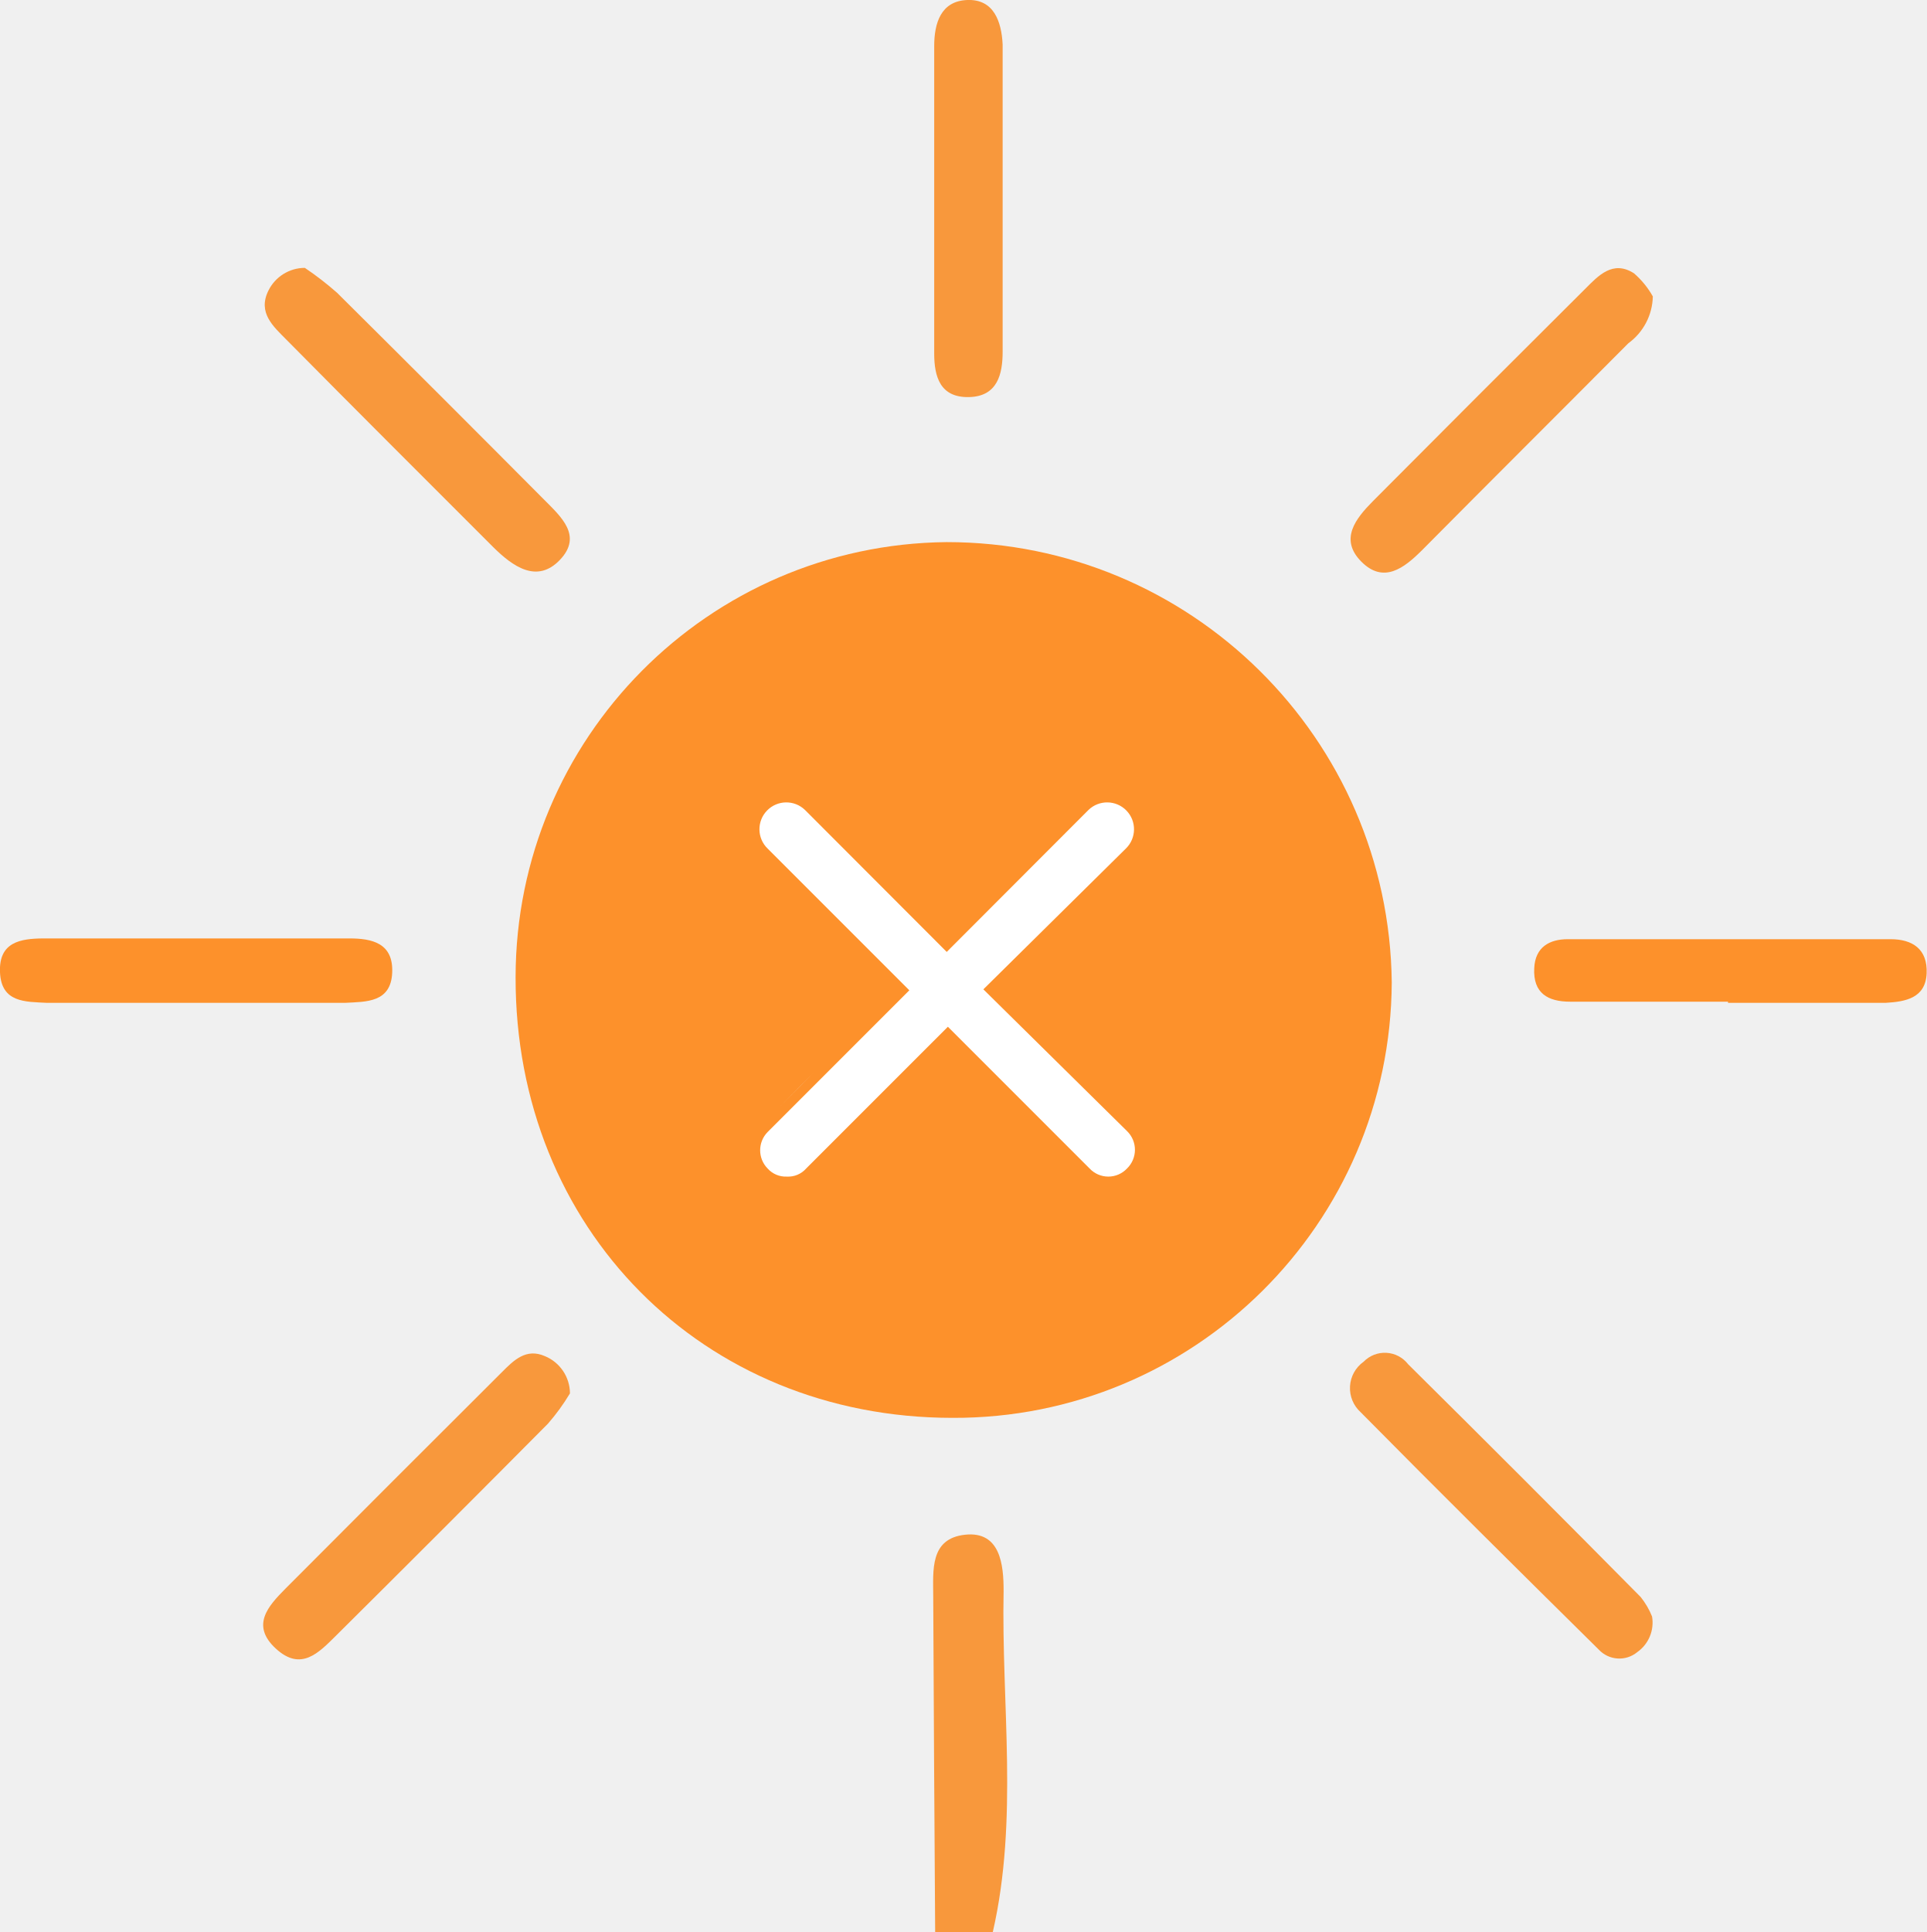
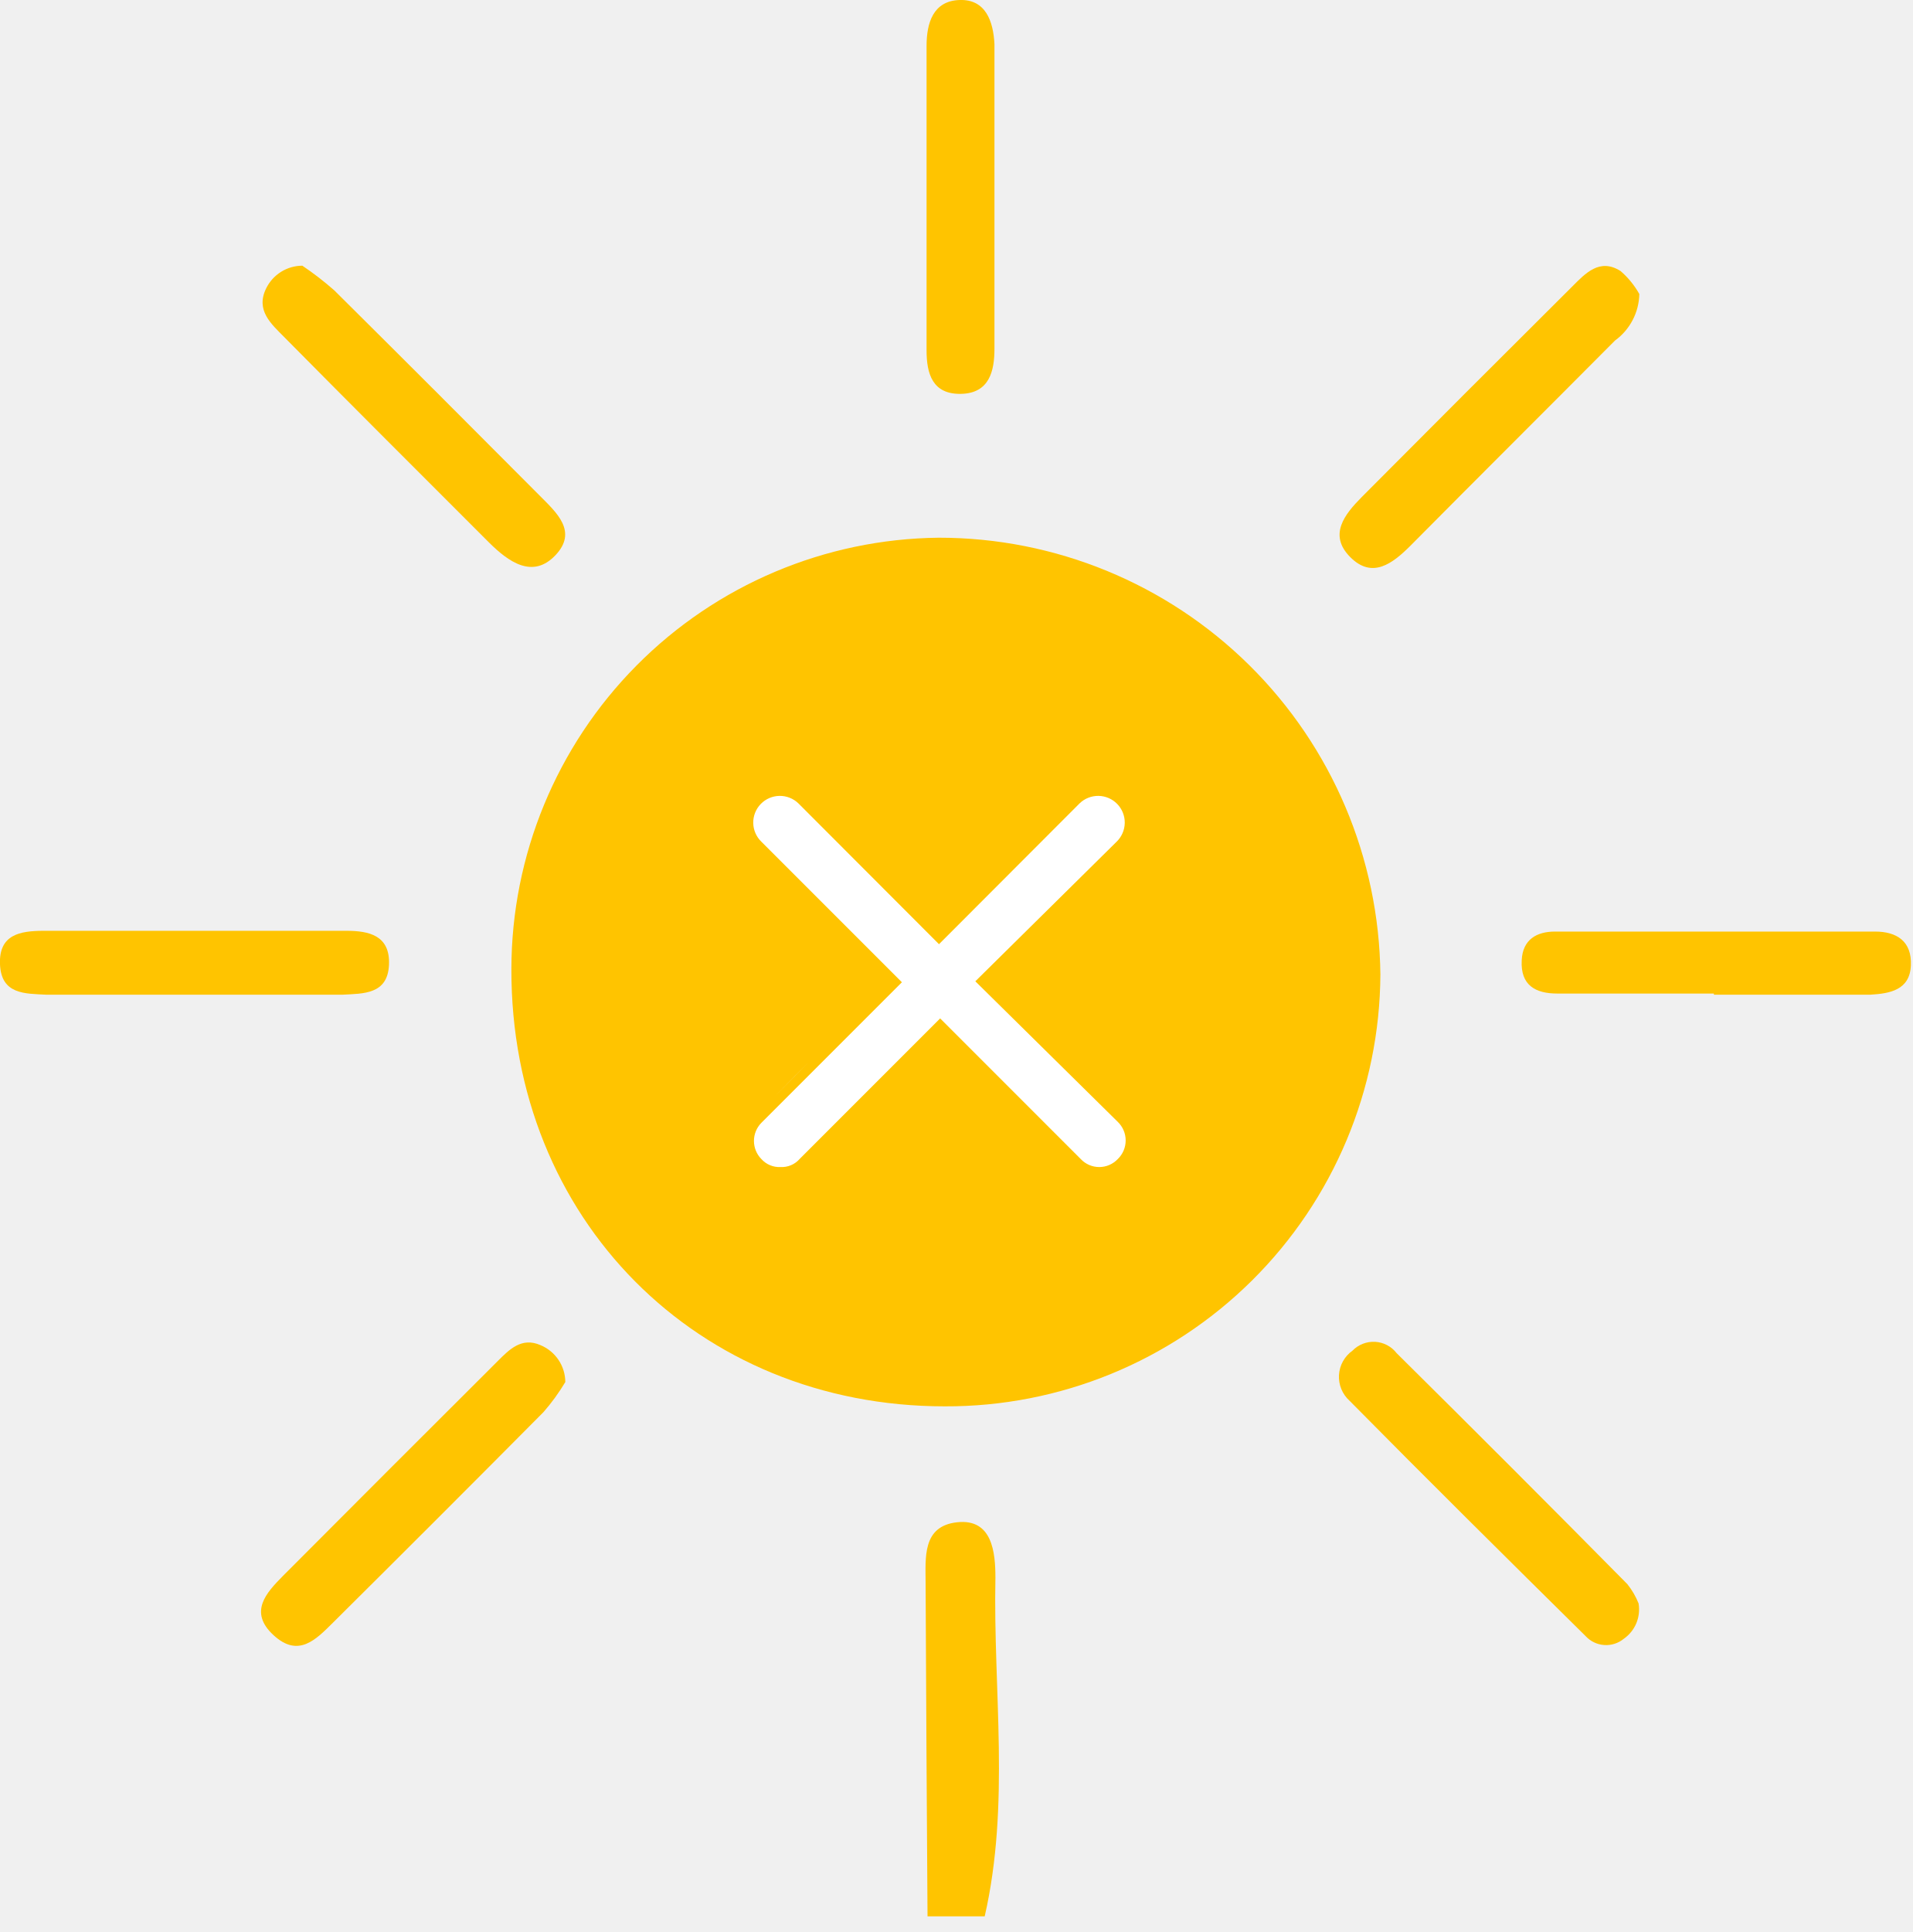
- <svg xmlns="http://www.w3.org/2000/svg" viewBox="0 0 99.93 100.18">
+ <svg xmlns="http://www.w3.org/2000/svg" width="100" height="101" viewBox="0 0 100 101" fill="none">
+   <g clip-path="url(#clip0_56_2665)">
+     <path d="M48.5 100.18C48.46 94.38 48.426 88.58 48.4 82.78C48.4 81.44 48.21 79.78 50.05 79.58C51.89 79.38 52.05 81.16 52.05 82.48C51.93 88.38 52.83 94.32 51.49 100.18H48.5Z" fill="#FFC400" />
+     <path d="M49.4 73.52C36.45 73.52 26.71 63.71 26.74 50.66C26.747 44.716 29.098 39.015 33.282 34.794C37.467 30.572 43.146 28.171 49.09 28.11C55.17 28.107 61.005 30.503 65.329 34.778C69.652 39.053 72.114 44.861 72.18 50.94C72.151 56.954 69.735 62.711 65.463 66.945C61.192 71.179 55.414 73.544 49.4 73.52ZM58.58 57.14L55.35 60.26ZM44.86 52.93C43.4 54.44 41.86 55.93 40.42 57.41Z" fill="#FFC400" />
+     <path d="M29.56 72.25C29.227 72.806 28.846 73.332 28.42 73.82C24.78 77.487 21.113 81.153 17.42 84.82C16.53 85.7 15.61 86.69 14.3 85.48C12.99 84.27 13.92 83.27 14.8 82.38C18.533 78.633 22.277 74.89 26.03 71.15C26.64 70.54 27.28 69.89 28.26 70.32C28.643 70.478 28.97 70.745 29.202 71.089C29.433 71.432 29.558 71.836 29.56 72.25Z" fill="#FFC400" />
+     <path d="M52 10.45C52 13.05 52 15.64 52 18.23C52 19.39 51.74 20.56 50.25 20.59C48.76 20.62 48.45 19.54 48.45 18.32C48.45 12.987 48.45 7.68 48.45 2.4C48.45 1.19 48.8 0.05 50.17 9.52203e-05C51.54 -0.05 51.94 1.11 52 2.31C52 5 52 7.74 52 10.45Z" fill="#FFC400" />
+     <path d="M15.81 13.89C16.394 14.284 16.952 14.714 17.48 15.18C21.08 18.753 24.663 22.334 28.23 25.92C29.09 26.79 30.23 27.78 29.04 29.03C27.85 30.28 26.59 29.37 25.58 28.37C22 24.79 18.42 21.22 14.86 17.62C14.18 16.93 13.35 16.22 13.92 15.07C14.094 14.717 14.363 14.419 14.697 14.21C15.031 14.002 15.416 13.891 15.81 13.89Z" fill="#FFC400" />
+     <path d="M85.68 83.82C85.74 84.17 85.7 84.529 85.564 84.857C85.427 85.184 85.2 85.466 84.91 85.67C84.622 85.906 84.254 86.024 83.882 85.998C83.51 85.972 83.162 85.804 82.91 85.53C78.78 81.45 74.65 77.36 70.57 73.23C70.382 73.062 70.235 72.853 70.139 72.62C70.043 72.387 70.001 72.136 70.015 71.884C70.029 71.632 70.1 71.387 70.222 71.167C70.344 70.946 70.514 70.756 70.72 70.61C70.873 70.452 71.057 70.329 71.262 70.25C71.466 70.17 71.685 70.135 71.904 70.147C72.124 70.159 72.338 70.219 72.532 70.321C72.726 70.423 72.896 70.566 73.03 70.74C77.07 74.74 81.09 78.763 85.09 82.81C85.335 83.116 85.534 83.456 85.68 83.82Z" fill="#FFC400" />
+     <path d="M85.72 15.37C85.71 15.846 85.591 16.313 85.37 16.734C85.15 17.156 84.835 17.521 84.45 17.8C80.89 21.38 77.31 24.94 73.75 28.53C72.81 29.47 71.75 30.28 70.6 29.12C69.45 27.96 70.31 26.89 71.2 25.99C74.847 22.323 78.513 18.657 82.2 14.99C82.89 14.3 83.64 13.47 84.74 14.17C85.134 14.51 85.465 14.916 85.72 15.37Z" fill="#FFC400" />
+     <path d="M10.17 52C7.58 52 5 52 2.42 52C1.32 51.94 0.07 52 -0 50.42C-0.07 48.84 1.07 48.67 2.24 48.66H18.11C19.28 48.66 20.41 48.89 20.34 50.44C20.27 51.99 19 51.94 17.91 52C15.33 52 12.75 52 10.17 52Z" fill="#FFC400" />
+     <path d="M89.62 51.94C86.89 51.94 84.16 51.94 81.43 51.94C80.29 51.94 79.5 51.51 79.57 50.2C79.62 49.11 80.36 48.7 81.31 48.7C86.89 48.7 92.47 48.7 98.05 48.7C99.17 48.7 99.98 49.2 99.92 50.48C99.86 51.76 98.82 51.94 97.8 52C95.07 52 92.35 52 89.62 52V51.94Z" fill="#FFC400" />
+     <path d="M39.81 60.59C39.935 60.73 40.089 60.84 40.262 60.913C40.435 60.986 40.622 61.019 40.81 61.01C40.998 61.02 41.185 60.988 41.358 60.915C41.532 60.843 41.686 60.731 41.81 60.59L49.16 53.24L56.51 60.59C56.634 60.723 56.785 60.828 56.951 60.901C57.118 60.973 57.298 61.01 57.48 61.01C57.662 61.01 57.842 60.973 58.008 60.901C58.175 60.828 58.325 60.723 58.45 60.59C58.58 60.464 58.683 60.313 58.754 60.147C58.825 59.98 58.861 59.801 58.861 59.62C58.861 59.439 58.825 59.26 58.754 59.093C58.683 58.927 58.58 58.776 58.45 58.65L51 51.3L58.39 44C58.655 43.743 58.807 43.391 58.813 43.021C58.819 42.652 58.677 42.295 58.42 42.03C58.163 41.765 57.81 41.613 57.441 41.607C57.072 41.602 56.715 41.743 56.45 42L49.1 49.36L41.75 42C41.485 41.743 41.128 41.602 40.759 41.607C40.389 41.613 40.037 41.765 39.78 42.03C39.523 42.295 39.381 42.652 39.387 43.021C39.392 43.391 39.545 43.743 39.81 44L47.16 51.35L39.81 58.7C39.562 58.953 39.424 59.292 39.424 59.645C39.424 59.998 39.562 60.338 39.81 60.59Z" fill="white" />
+   </g>
  <defs>
-     <style>.cls-1{fill:#f8983c;}.cls-2{fill:#fd912b;}.cls-3{fill:#fff;}</style>
+     <clipPath id="clip0_56_2665">
+       <rect width="99.93" height="100.18" fill="white" />
+     </clipPath>
  </defs>
-   <g id="Layer_2" data-name="Layer 2">
-     <g id="Layer_1-2" data-name="Layer 1">
-       <path class="cls-1" d="M48.5,100.18q-.06-8.7-.1-17.4c0-1.34-.19-3,1.65-3.2s2,1.58,2,2.9c-.12,5.9.78,11.84-.56,17.7Z" />
-       <path class="cls-2" d="M49.4,73.52c-12.95,0-22.69-9.81-22.66-22.86A22.58,22.58,0,0,1,49.09,28.11,23.08,23.08,0,0,1,72.18,50.94,22.69,22.69,0,0,1,49.4,73.52Zm9.18-16.38-3.23,3.12M44.86,52.93c-1.46,1.51-3,3-4.44,4.48m2.15-9.94" />
-       <path class="cls-1" d="M29.56,72.25a10.9,10.9,0,0,1-1.14,1.57q-5.46,5.5-11,11c-.89.88-1.81,1.87-3.12.66s-.38-2.21.5-3.1q5.6-5.62,11.23-11.23c.61-.61,1.25-1.26,2.23-.83A2.1,2.1,0,0,1,29.56,72.25Z" />
-       <path class="cls-1" d="M52,10.45c0,2.6,0,5.19,0,7.78,0,1.16-.26,2.33-1.75,2.36s-1.8-1.05-1.8-2.27q0-8,0-15.92c0-1.21.35-2.35,1.72-2.4S51.94,1.11,52,2.31C52,5,52,7.74,52,10.45Z" />
-       <path class="cls-1" d="M15.81,13.89a16.26,16.26,0,0,1,1.67,1.29q5.4,5.36,10.75,10.74c.86.87,2,1.86.81,3.11s-2.45.34-3.46-.66C22,24.79,18.42,21.22,14.86,17.62c-.68-.69-1.51-1.4-.94-2.55A2.11,2.11,0,0,1,15.81,13.89Z" />
-       <path class="cls-1" d="M85.68,83.82a1.87,1.87,0,0,1-.77,1.85,1.46,1.46,0,0,1-2-.14c-4.13-4.08-8.26-8.17-12.34-12.3a1.68,1.68,0,0,1,.15-2.62,1.53,1.53,0,0,1,2.31.13q6.06,6,12.06,12.07A4,4,0,0,1,85.68,83.82Z" />
-       <path class="cls-1" d="M85.72,15.37a3.08,3.08,0,0,1-1.27,2.43c-3.56,3.58-7.14,7.14-10.7,10.73-.94.94-2,1.75-3.15.59s-.29-2.23.6-3.13q5.47-5.5,11-11c.69-.69,1.44-1.52,2.54-.82A4.49,4.49,0,0,1,85.72,15.37Z" />
-       <path class="cls-2" d="M10.17,52C7.58,52,5,52,2.42,52,1.32,51.94.07,52,0,50.42s1.07-1.75,2.24-1.76H18.11c1.17,0,2.3.23,2.23,1.78S19,51.94,17.91,52C15.33,52,12.75,52,10.17,52Z" />
-       <path class="cls-2" d="M89.62,51.94c-2.73,0-5.46,0-8.19,0-1.14,0-1.93-.43-1.86-1.74.05-1.09.79-1.5,1.74-1.5q8.37,0,16.74,0c1.12,0,1.93.5,1.87,1.78S98.82,51.94,97.8,52c-2.73,0-5.45,0-8.18,0Z" />
-       <g id="_icons" data-name=" icons">
-         <path class="cls-3" d="M39.81,60.59a1.26,1.26,0,0,0,1,.42,1.24,1.24,0,0,0,1-.42l7.35-7.35,7.35,7.35a1.33,1.33,0,0,0,1.94,0,1.35,1.35,0,0,0,0-1.94L51,51.3,58.39,44A1.37,1.37,0,0,0,56.45,42L49.1,49.36,41.75,42A1.37,1.37,0,0,0,39.81,44l7.35,7.35-7.35,7.35A1.35,1.35,0,0,0,39.81,60.59Z" />
-       </g>
-     </g>
-   </g>
</svg>
